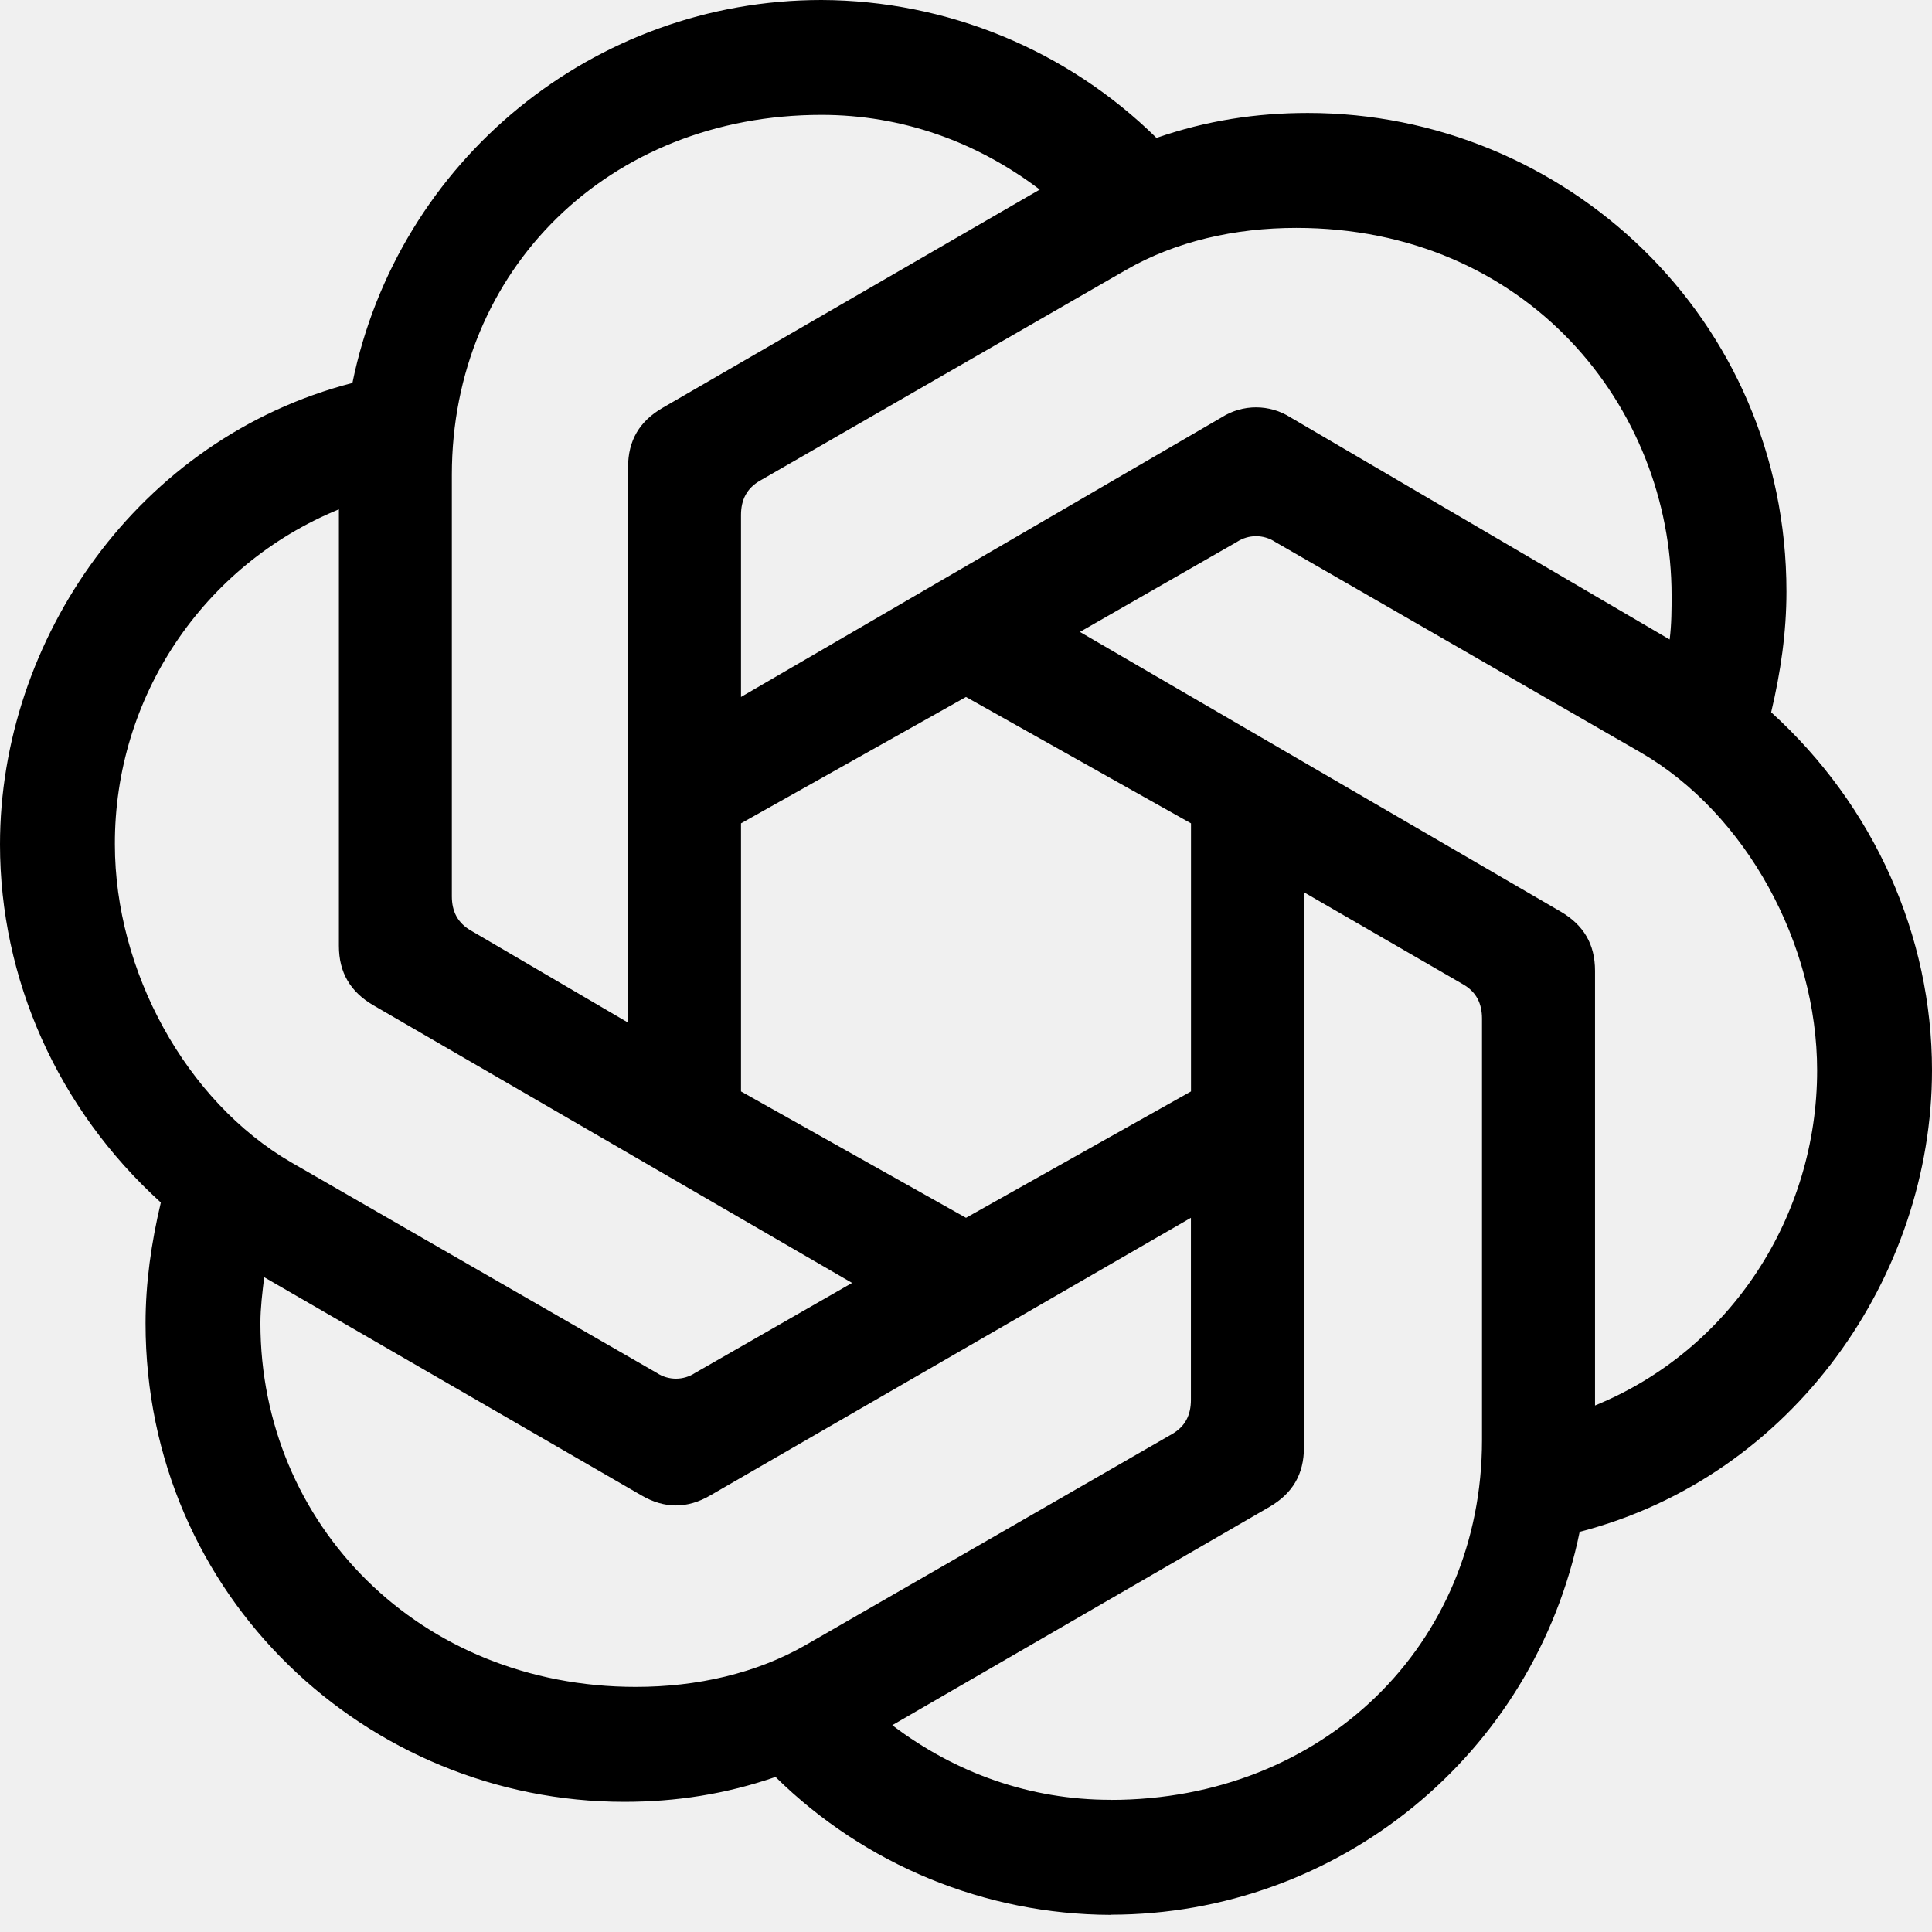
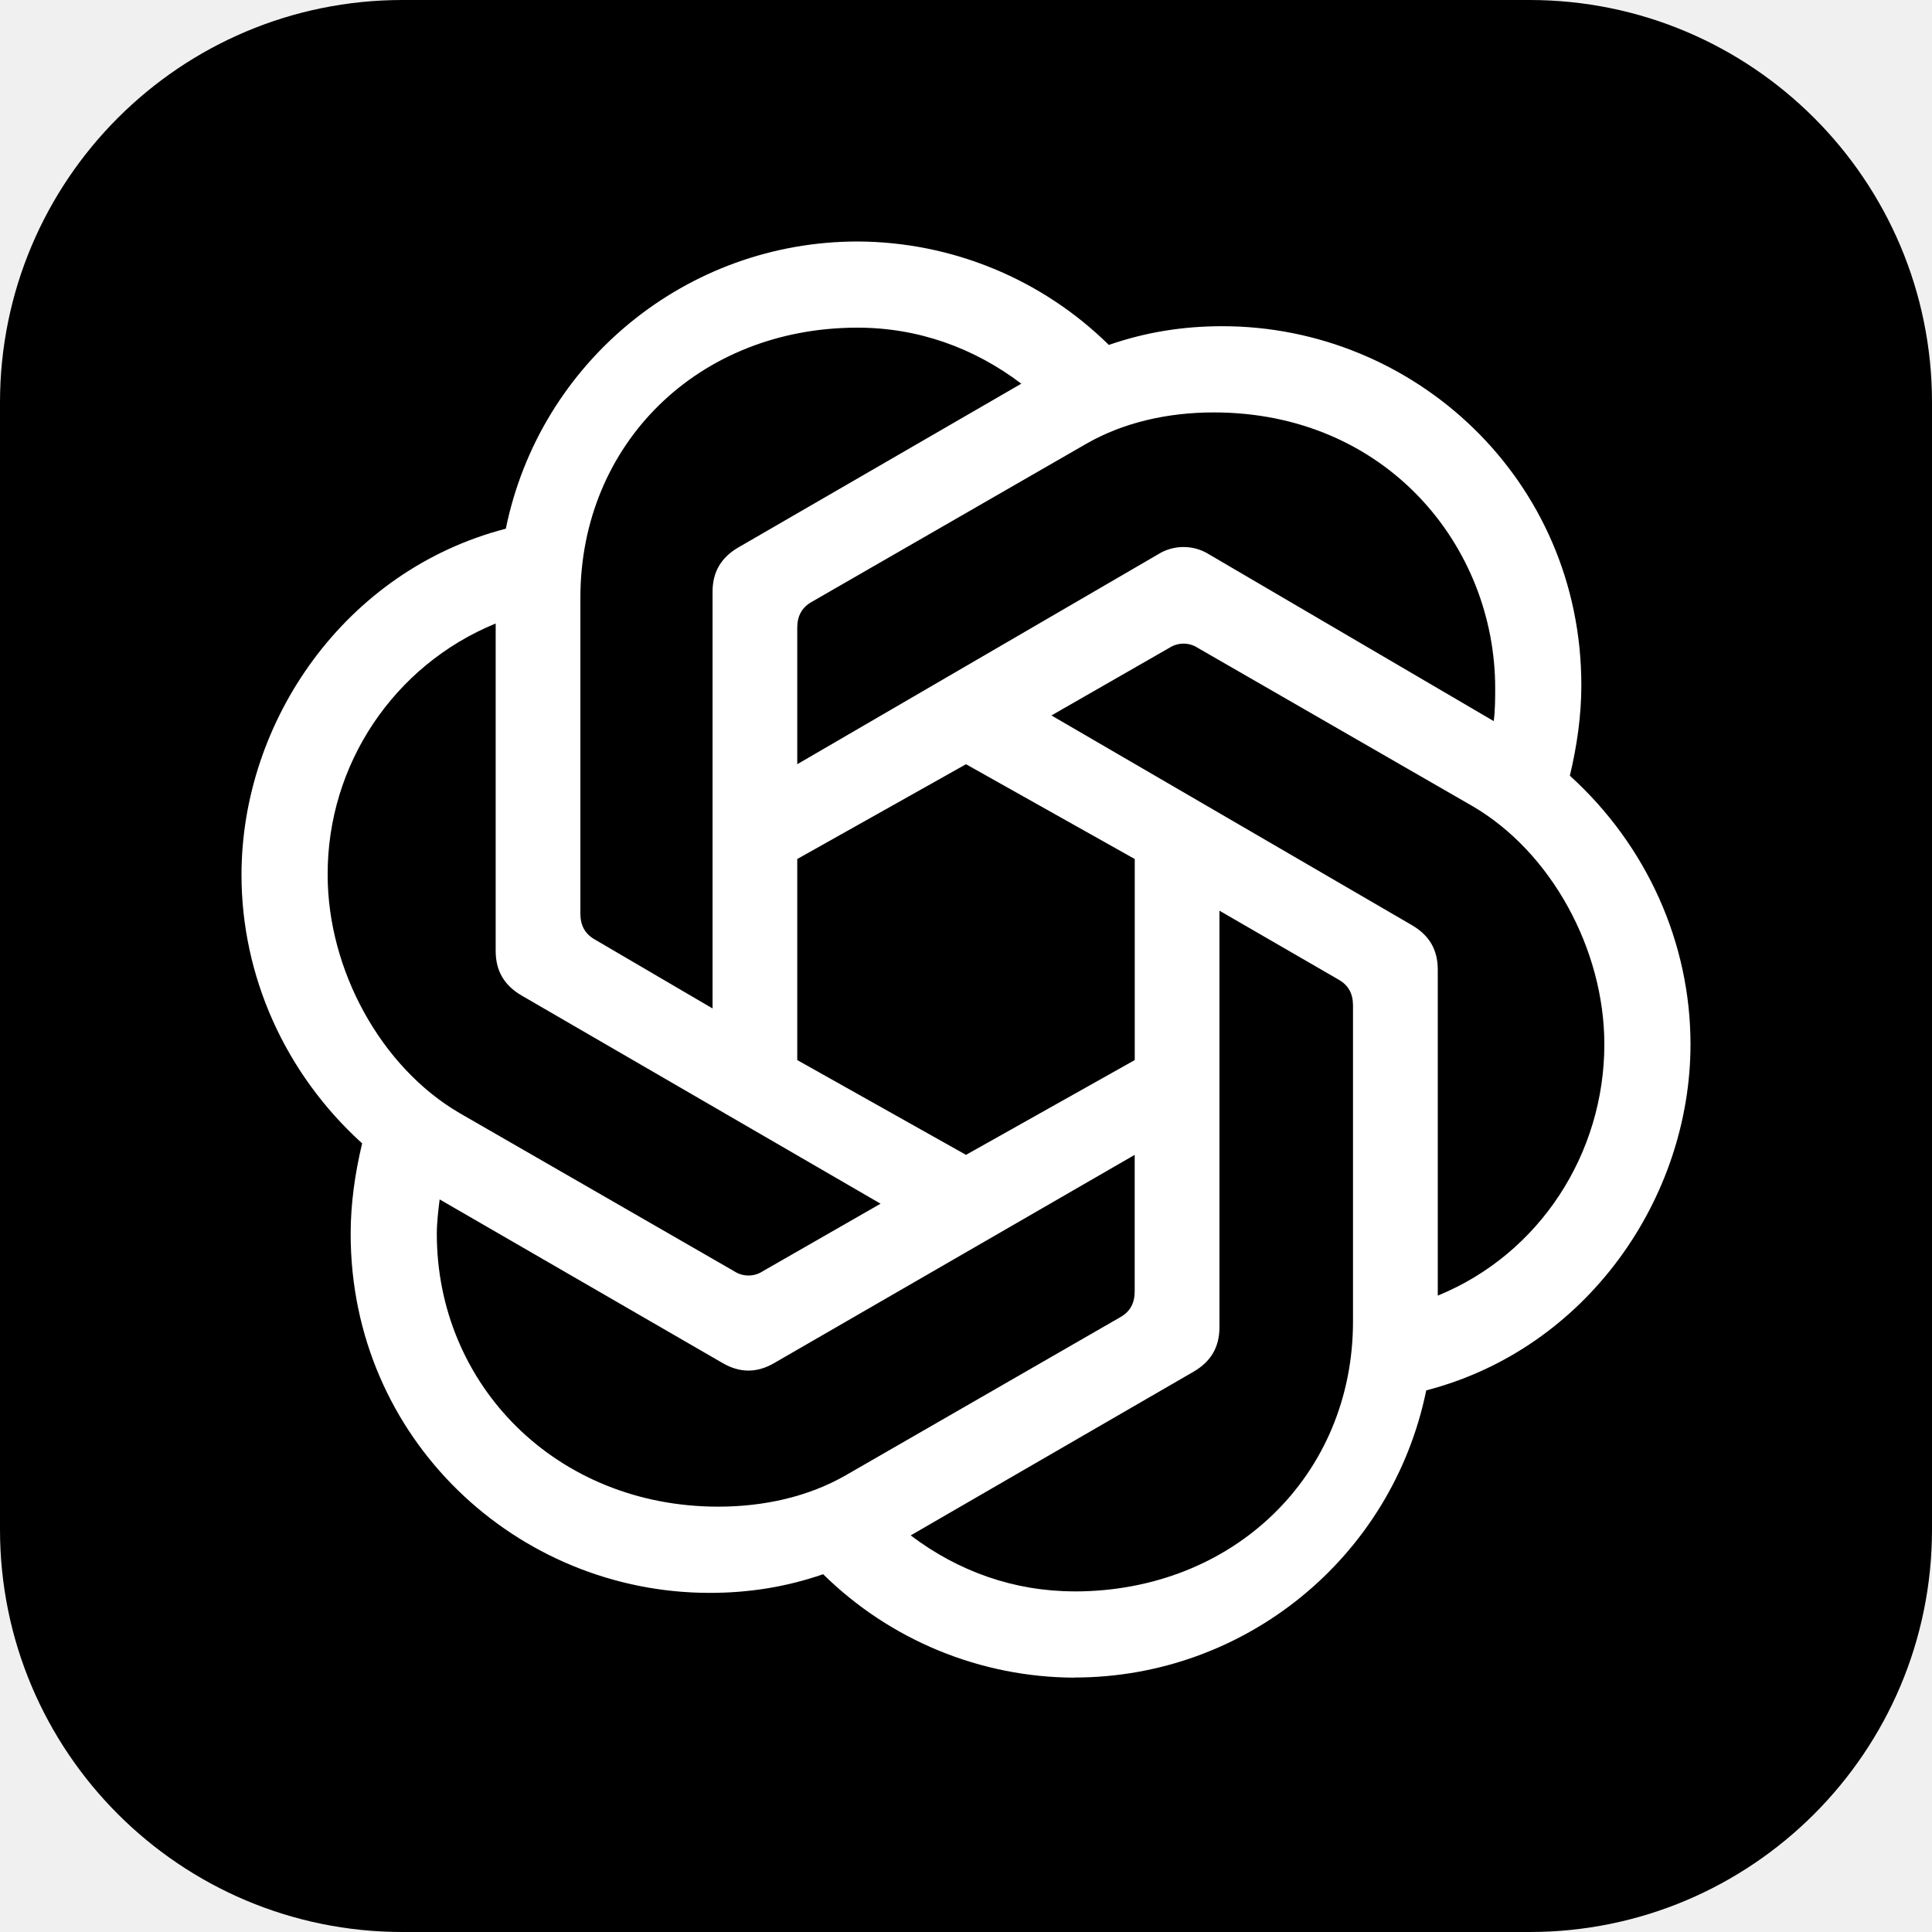
- <svg xmlns="http://www.w3.org/2000/svg" fill="#000" fill-rule="evenodd" viewBox="0 0 24 24">
-   <path d="M9.205 8.658v-2.26c0-.19.072-.333.238-.428l4.543-2.616c.619-.357 1.356-.523 2.117-.523 2.854 0 4.662 2.212 4.662 4.566 0 .167 0 .357-.024.547l-4.71-2.759a.797.797 0 00-.856 0l-5.97 3.473zm10.609 8.8V12.06c0-.333-.143-.57-.429-.737l-5.97-3.473 1.95-1.118a.433.433 0 01.476 0l4.543 2.617c1.309.76 2.189 2.378 2.189 3.948 0 1.808-1.07 3.473-2.76 4.163zM7.802 12.703l-1.95-1.142c-.167-.095-.239-.238-.239-.428V5.899c0-2.545 1.95-4.472 4.591-4.472 1 0 1.927.333 2.712.928L8.23 5.067c-.285.166-.428.404-.428.737v6.898zM12 15.128l-2.795-1.57v-3.33L12 8.658l2.795 1.57v3.33L12 15.128zm1.796 7.23c-1 0-1.927-.332-2.712-.927l4.686-2.712c.285-.166.428-.404.428-.737v-6.898l1.974 1.142c.167.095.238.238.238.428v5.233c0 2.545-1.974 4.472-4.614 4.472zm-5.637-5.303l-4.544-2.617c-1.308-.761-2.188-2.378-2.188-3.948A4.482 4.482 0 014.21 6.327v5.423c0 .333.143.571.428.738l5.947 3.449-1.95 1.118a.432.432 0 01-.476 0zm-.262 3.9c-2.688 0-4.662-2.021-4.662-4.519 0-.19.024-.38.047-.57l4.686 2.71c.286.167.571.167.856 0l5.97-3.448v2.26c0 .19-.07.333-.237.428l-4.543 2.616c-.619.357-1.356.523-2.117.523zm5.899 2.83a5.947 5.947 0 005.827-4.756C22.287 18.339 24 15.84 24 13.296c0-1.665-.713-3.282-1.998-4.448.119-.5.19-.999.19-1.498 0-3.401-2.759-5.947-5.946-5.947-.642 0-1.26.095-1.88.31A5.962 5.962 0 0010.205 0a5.947 5.947 0 00-5.827 4.757C1.713 5.447 0 7.945 0 10.49c0 1.666.713 3.283 1.998 4.448-.119.5-.19 1-.19 1.499 0 3.401 2.759 5.946 5.946 5.946.642 0 1.26-.095 1.88-.309a5.96 5.96 0 004.162 1.713z" />
+ <svg xmlns="http://www.w3.org/2000/svg" viewBox="0 0 24 24">
+   <rect width="24" height="24" rx="5" fill="#000" />
+   <g fill="#fff" fill-rule="evenodd" transform="translate(3.0 3.0) scale(0.75)">
+     <path d="M9.205 8.658v-2.26c0-.19.072-.333.238-.428l4.543-2.616c.619-.357 1.356-.523 2.117-.523 2.854 0 4.662 2.212 4.662 4.566 0 .167 0 .357-.024.547l-4.71-2.759a.797.797 0 00-.856 0l-5.97 3.473zm10.609 8.8V12.06c0-.333-.143-.57-.429-.737l-5.97-3.473 1.95-1.118a.433.433 0 01.476 0l4.543 2.617c1.309.76 2.189 2.378 2.189 3.948 0 1.808-1.07 3.473-2.76 4.163zM7.802 12.703l-1.95-1.142c-.167-.095-.239-.238-.239-.428V5.899c0-2.545 1.95-4.472 4.591-4.472 1 0 1.927.333 2.712.928L8.23 5.067c-.285.166-.428.404-.428.737v6.898zM12 15.128l-2.795-1.57v-3.33L12 8.658l2.795 1.57v3.33L12 15.128zm1.796 7.23c-1 0-1.927-.332-2.712-.927l4.686-2.712c.285-.166.428-.404.428-.737v-6.898l1.974 1.142c.167.095.238.238.238.428v5.233c0 2.545-1.974 4.472-4.614 4.472zm-5.637-5.303l-4.544-2.617c-1.308-.761-2.188-2.378-2.188-3.948A4.482 4.482 0 014.21 6.327v5.423c0 .333.143.571.428.738l5.947 3.449-1.95 1.118a.432.432 0 01-.476 0zm-.262 3.9c-2.688 0-4.662-2.021-4.662-4.519 0-.19.024-.38.047-.57l4.686 2.71c.286.167.571.167.856 0l5.97-3.448v2.26c0 .19-.07.333-.237.428l-4.543 2.616c-.619.357-1.356.523-2.117.523zm5.899 2.83a5.947 5.947 0 005.827-4.756C22.287 18.339 24 15.84 24 13.296c0-1.665-.713-3.282-1.998-4.448.119-.5.19-.999.19-1.498 0-3.401-2.759-5.947-5.946-5.947-.642 0-1.26.095-1.88.31A5.962 5.962 0 0010.205 0a5.947 5.947 0 00-5.827 4.757C1.713 5.447 0 7.945 0 10.49c0 1.666.713 3.283 1.998 4.448-.119.5-.19 1-.19 1.499 0 3.401 2.759 5.946 5.946 5.946.642 0 1.26-.095 1.88-.309a5.96 5.96 0 004.162 1.713z" />
+   </g>
</svg>
